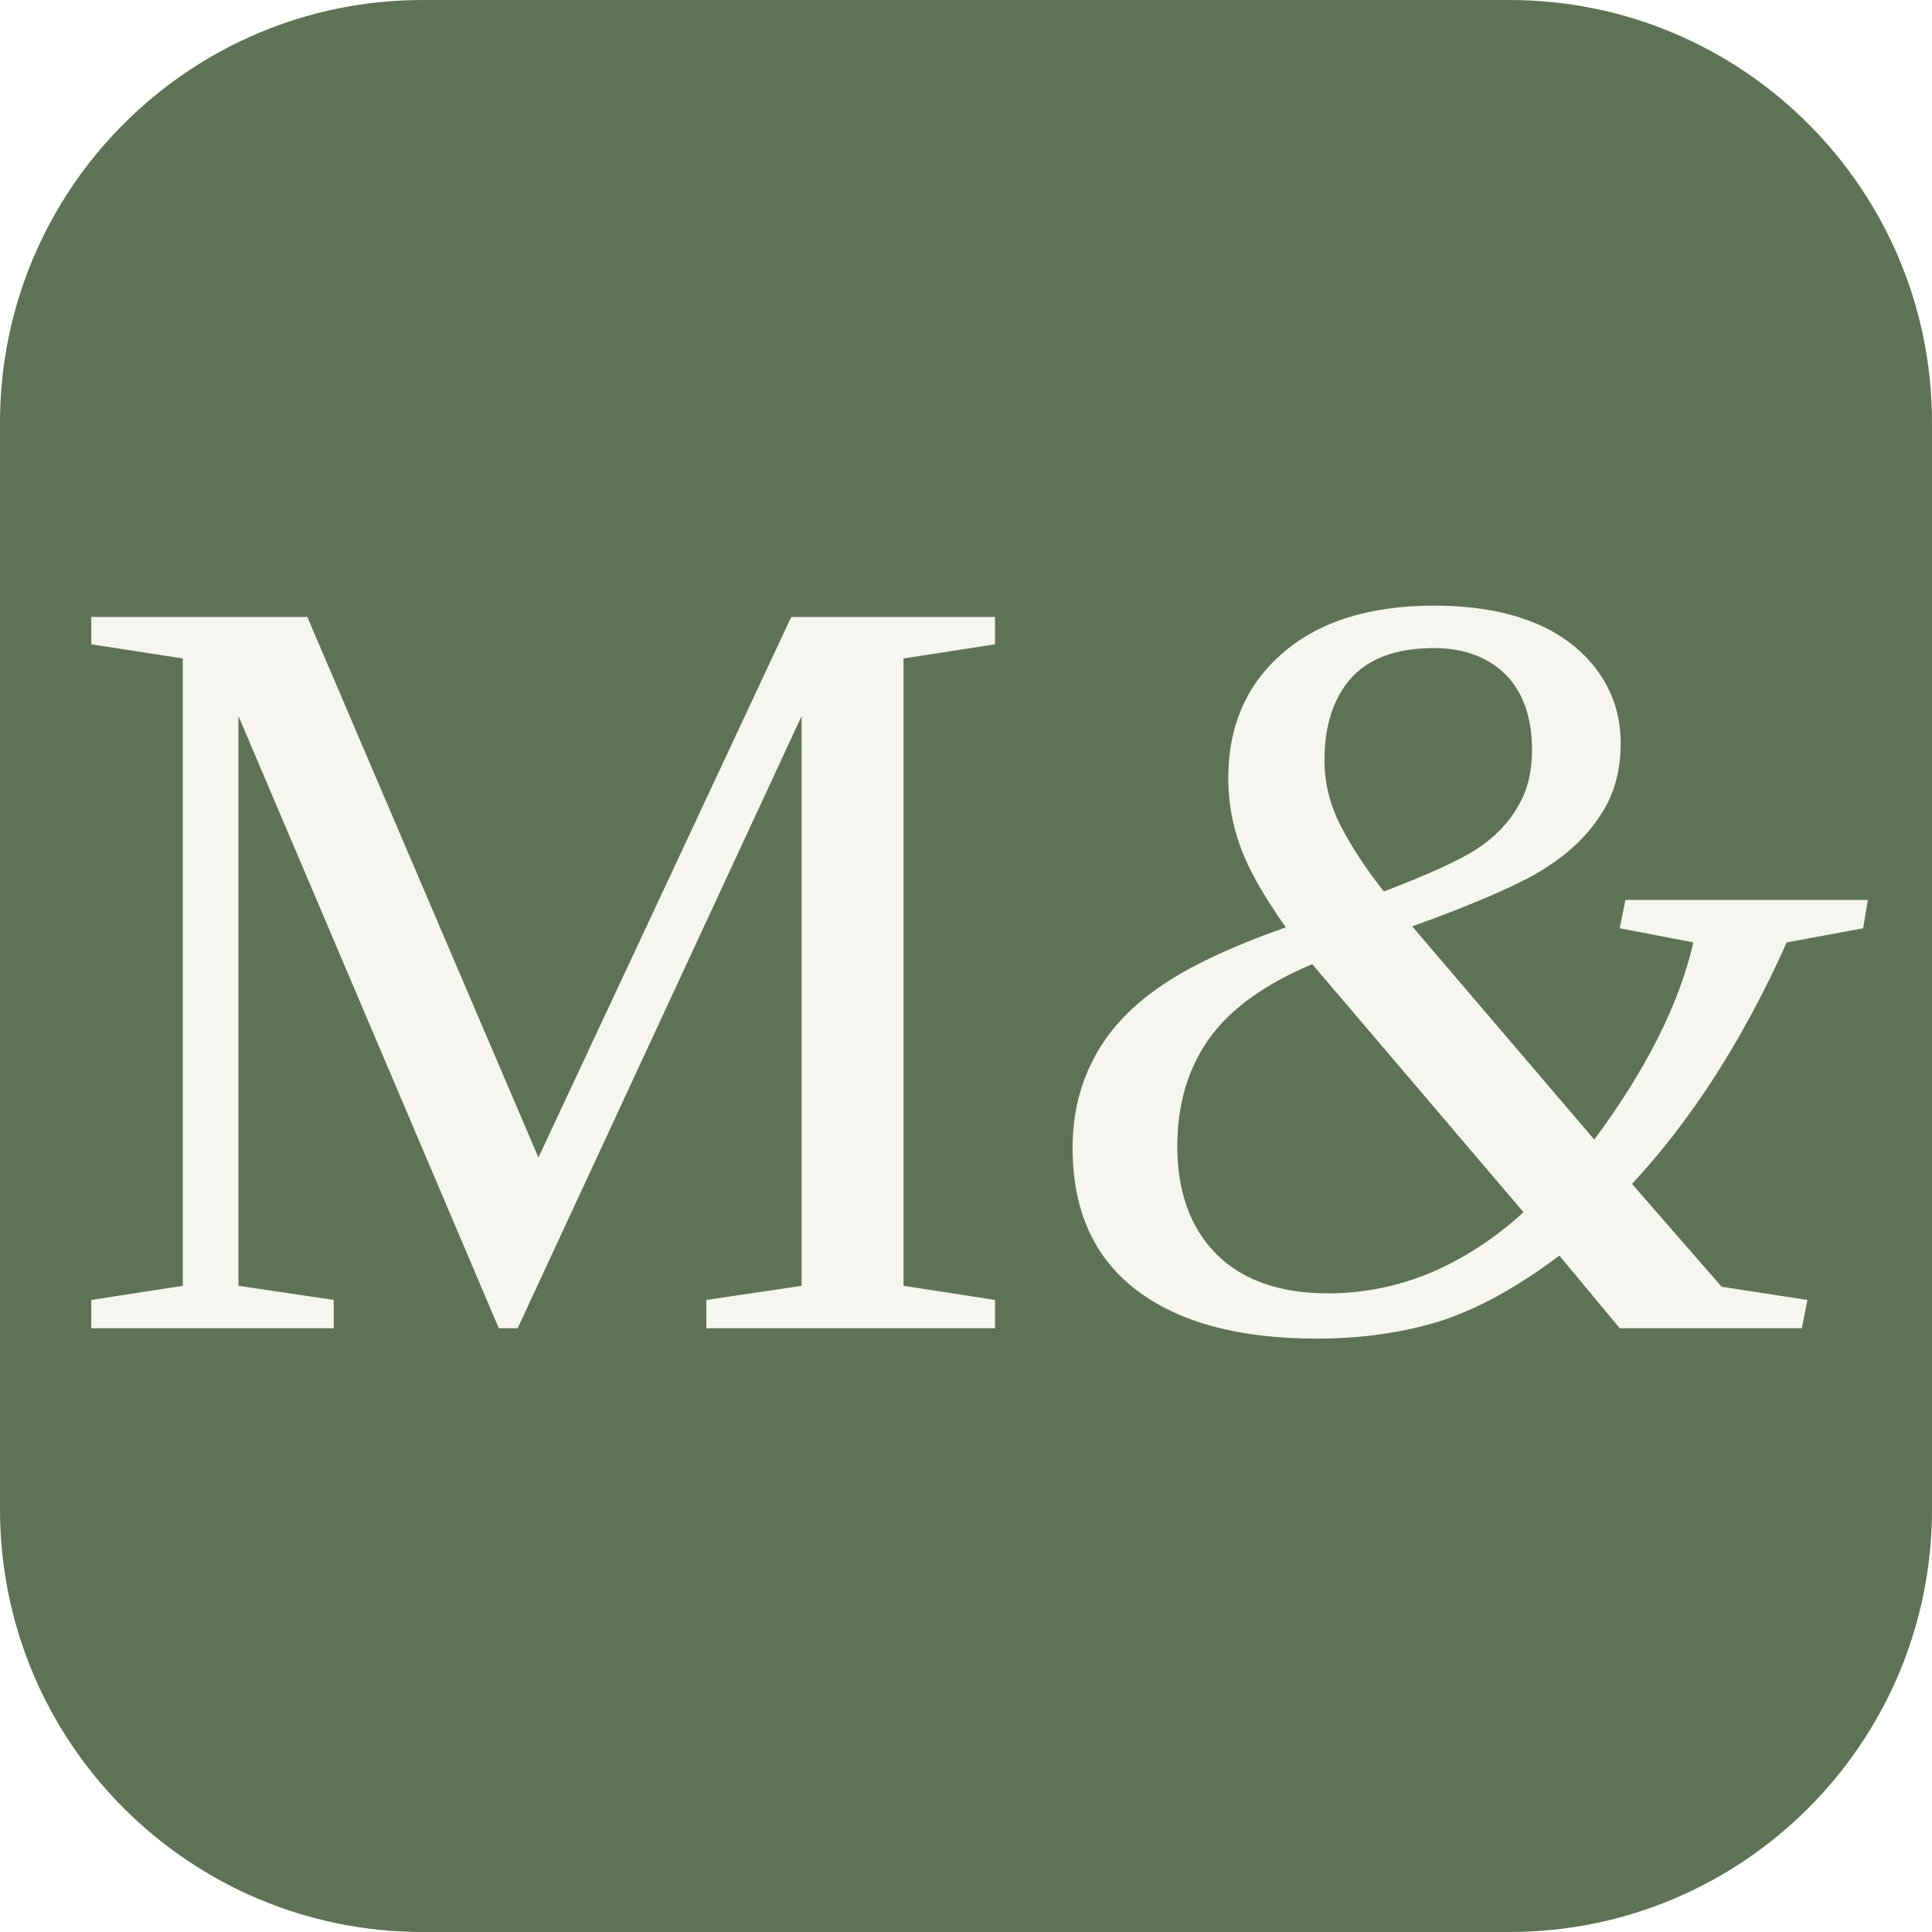
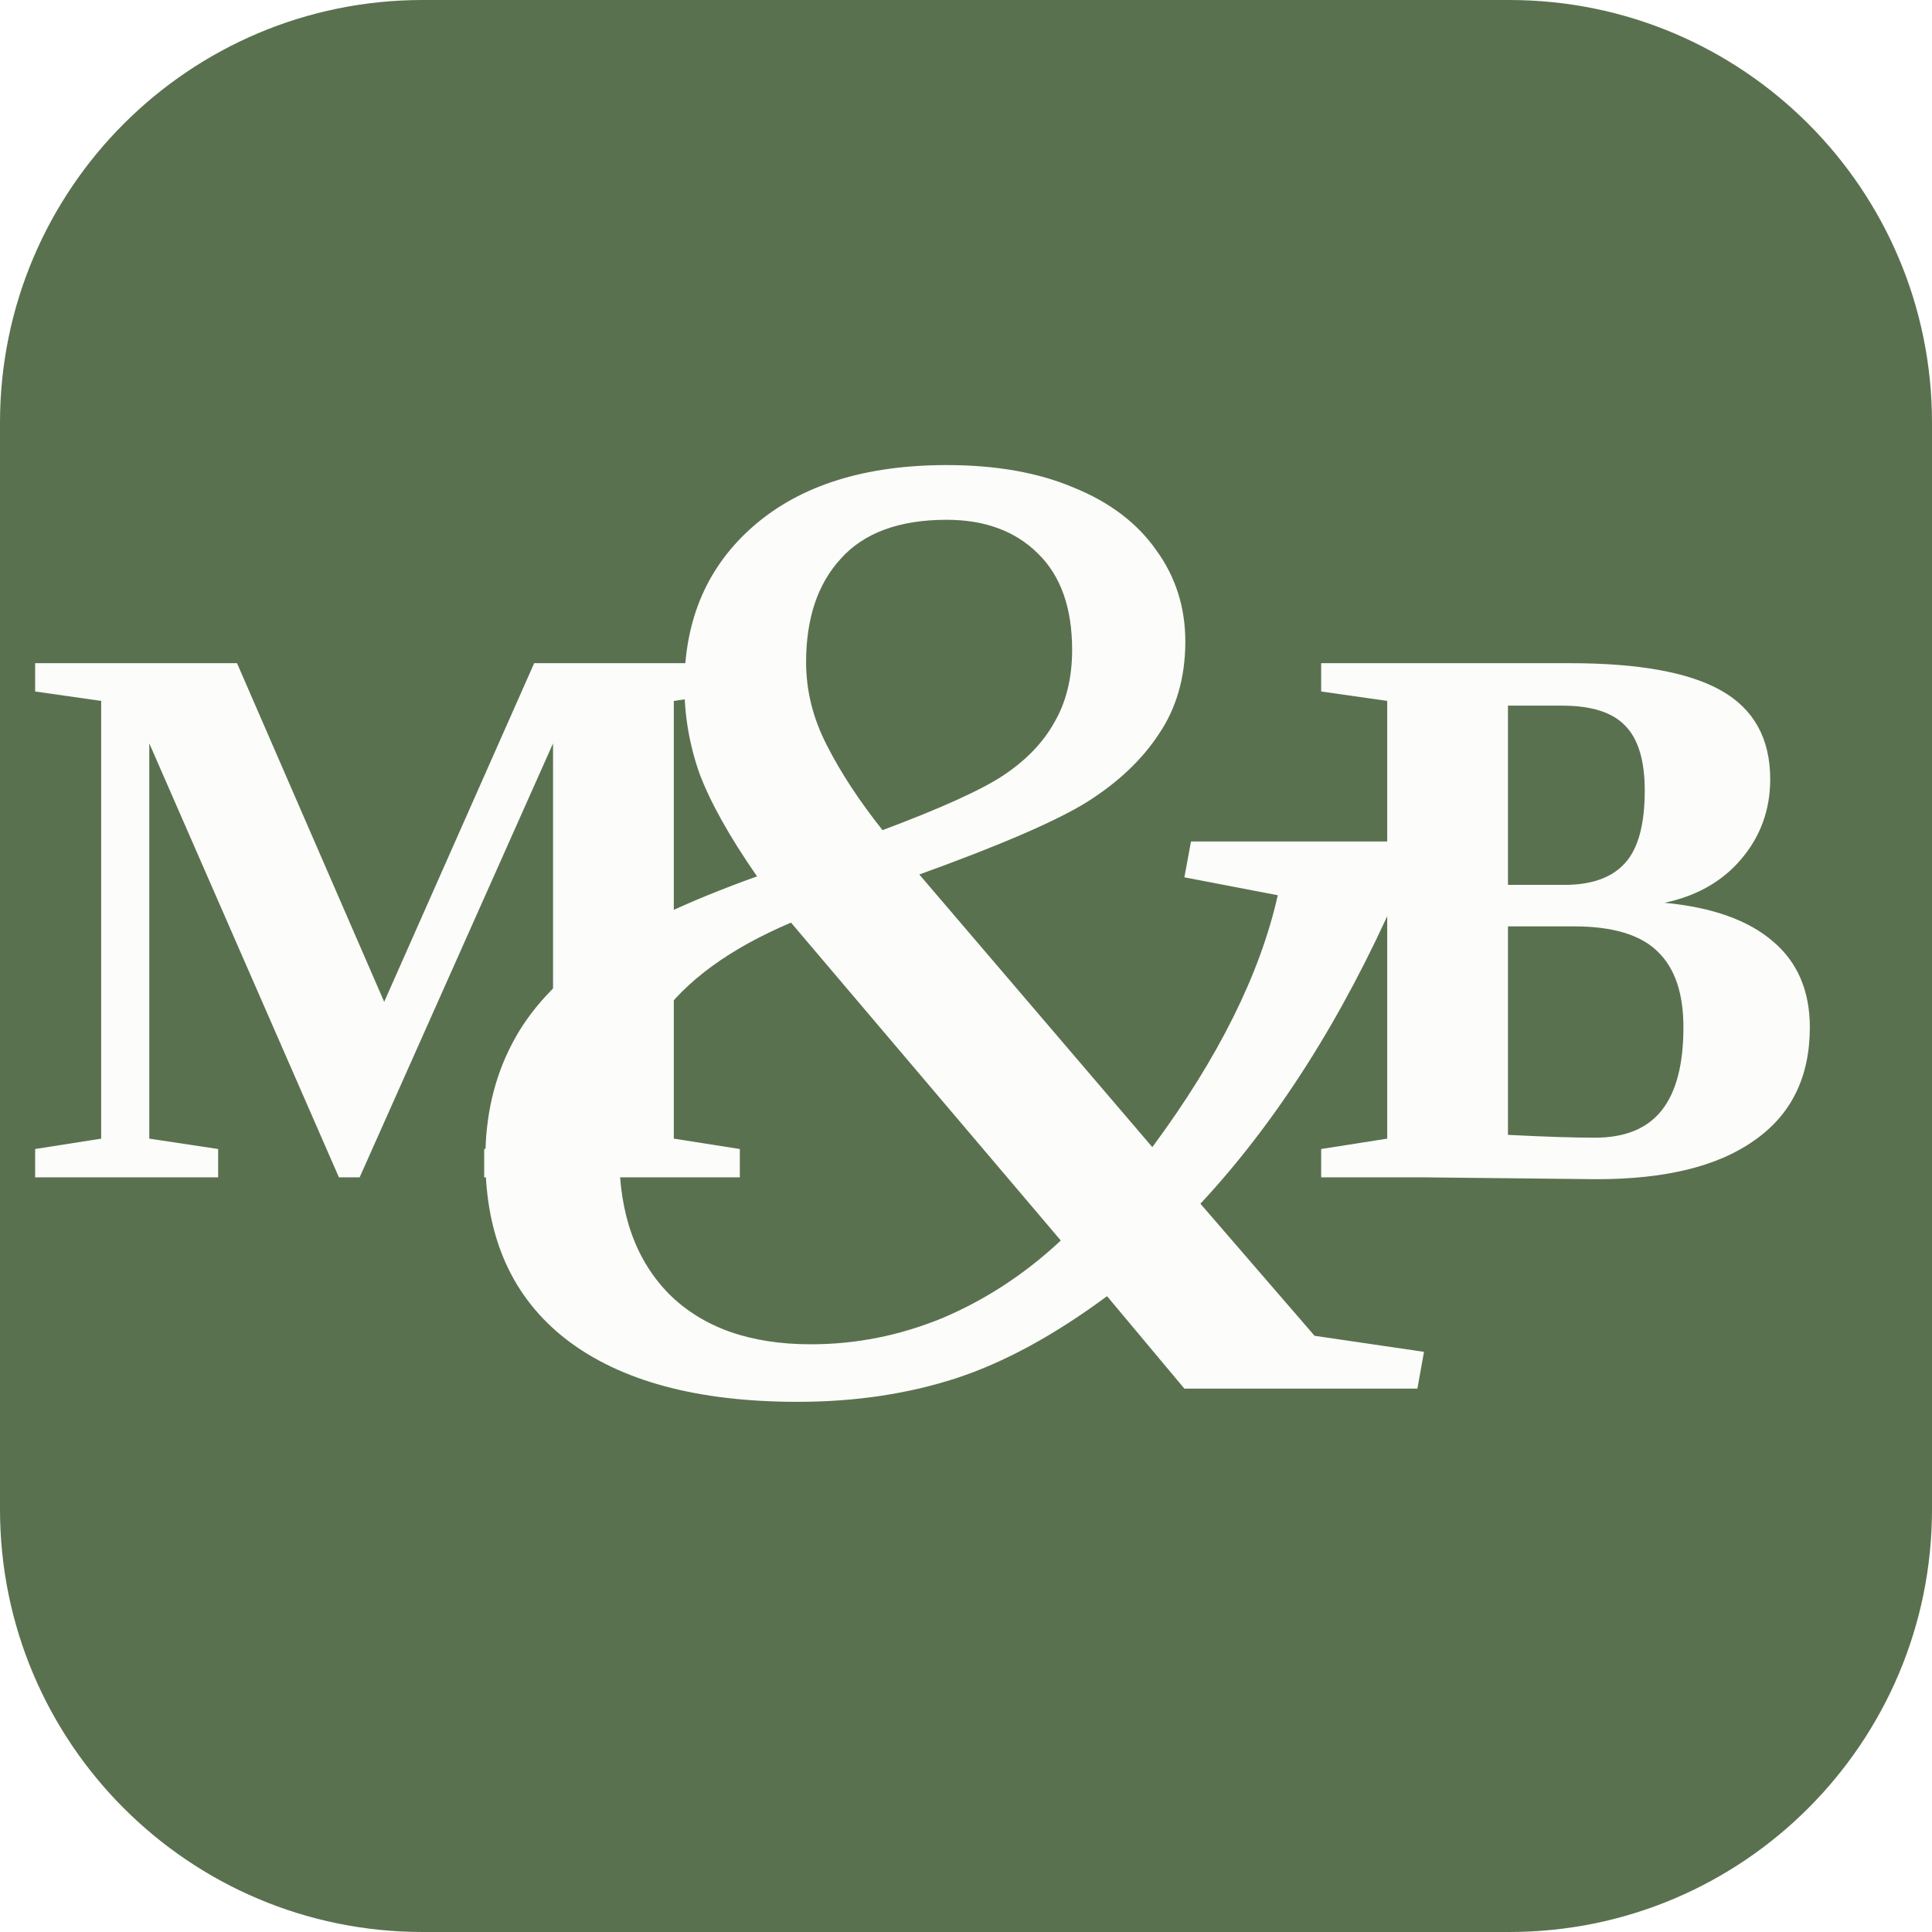
<svg xmlns="http://www.w3.org/2000/svg" viewBox="0 0 32 32">
-   <rect width="32" height="32" rx="7" fill="#5E7355" />
-   <text x="16" y="22" text-anchor="middle" font-family="Georgia, 'Times New Roman', serif" font-size="18" fill="#F7F5EF">M<tspan font-style="italic">&amp;</tspan>
-   </text>
+   <rect width="32" height="32" rx="7" fill="#5A7150" />
+   <g fill="#FCFCFA" font-family="Georgia, 'Times New Roman', serif" text-anchor="middle">
+     <text x="6.5" y="19.5" font-size="13" font-weight="600">M</text>
+     <text x="16" y="23" font-size="23" font-style="italic">&amp;</text>
+     <text x="26" y="19.5" font-size="13" font-weight="600">B</text>
+   </g>
</svg>
